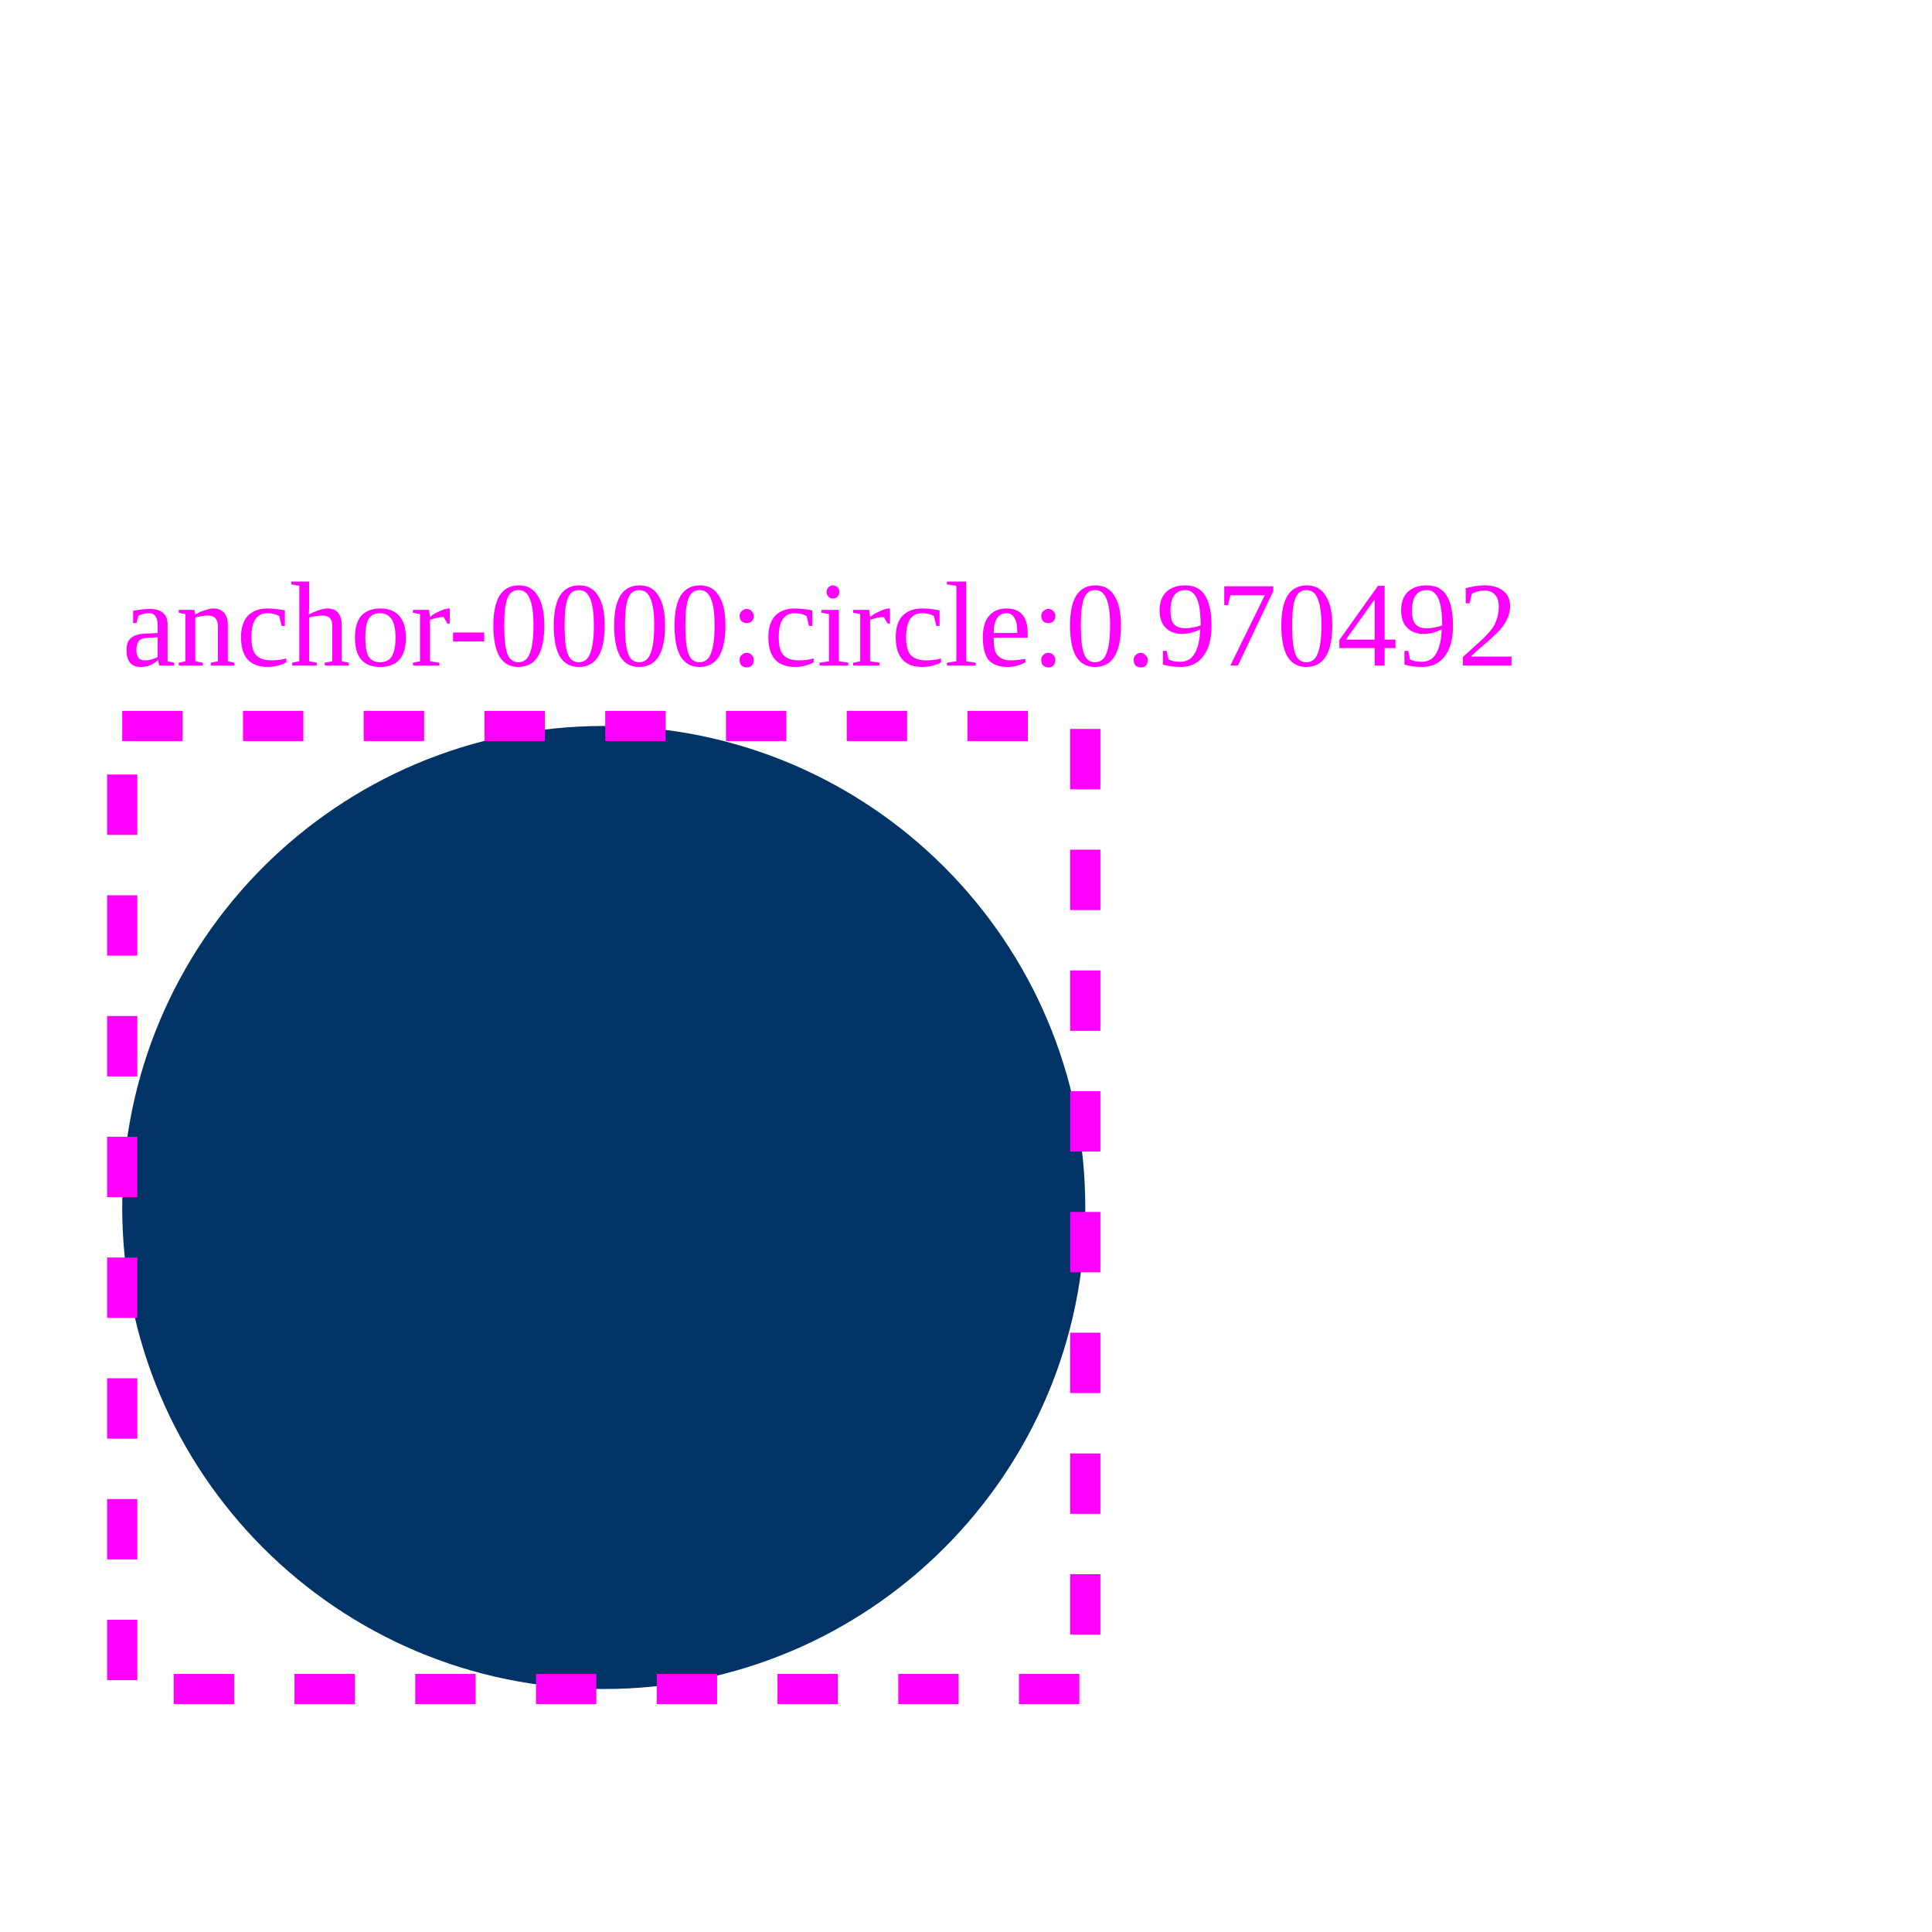
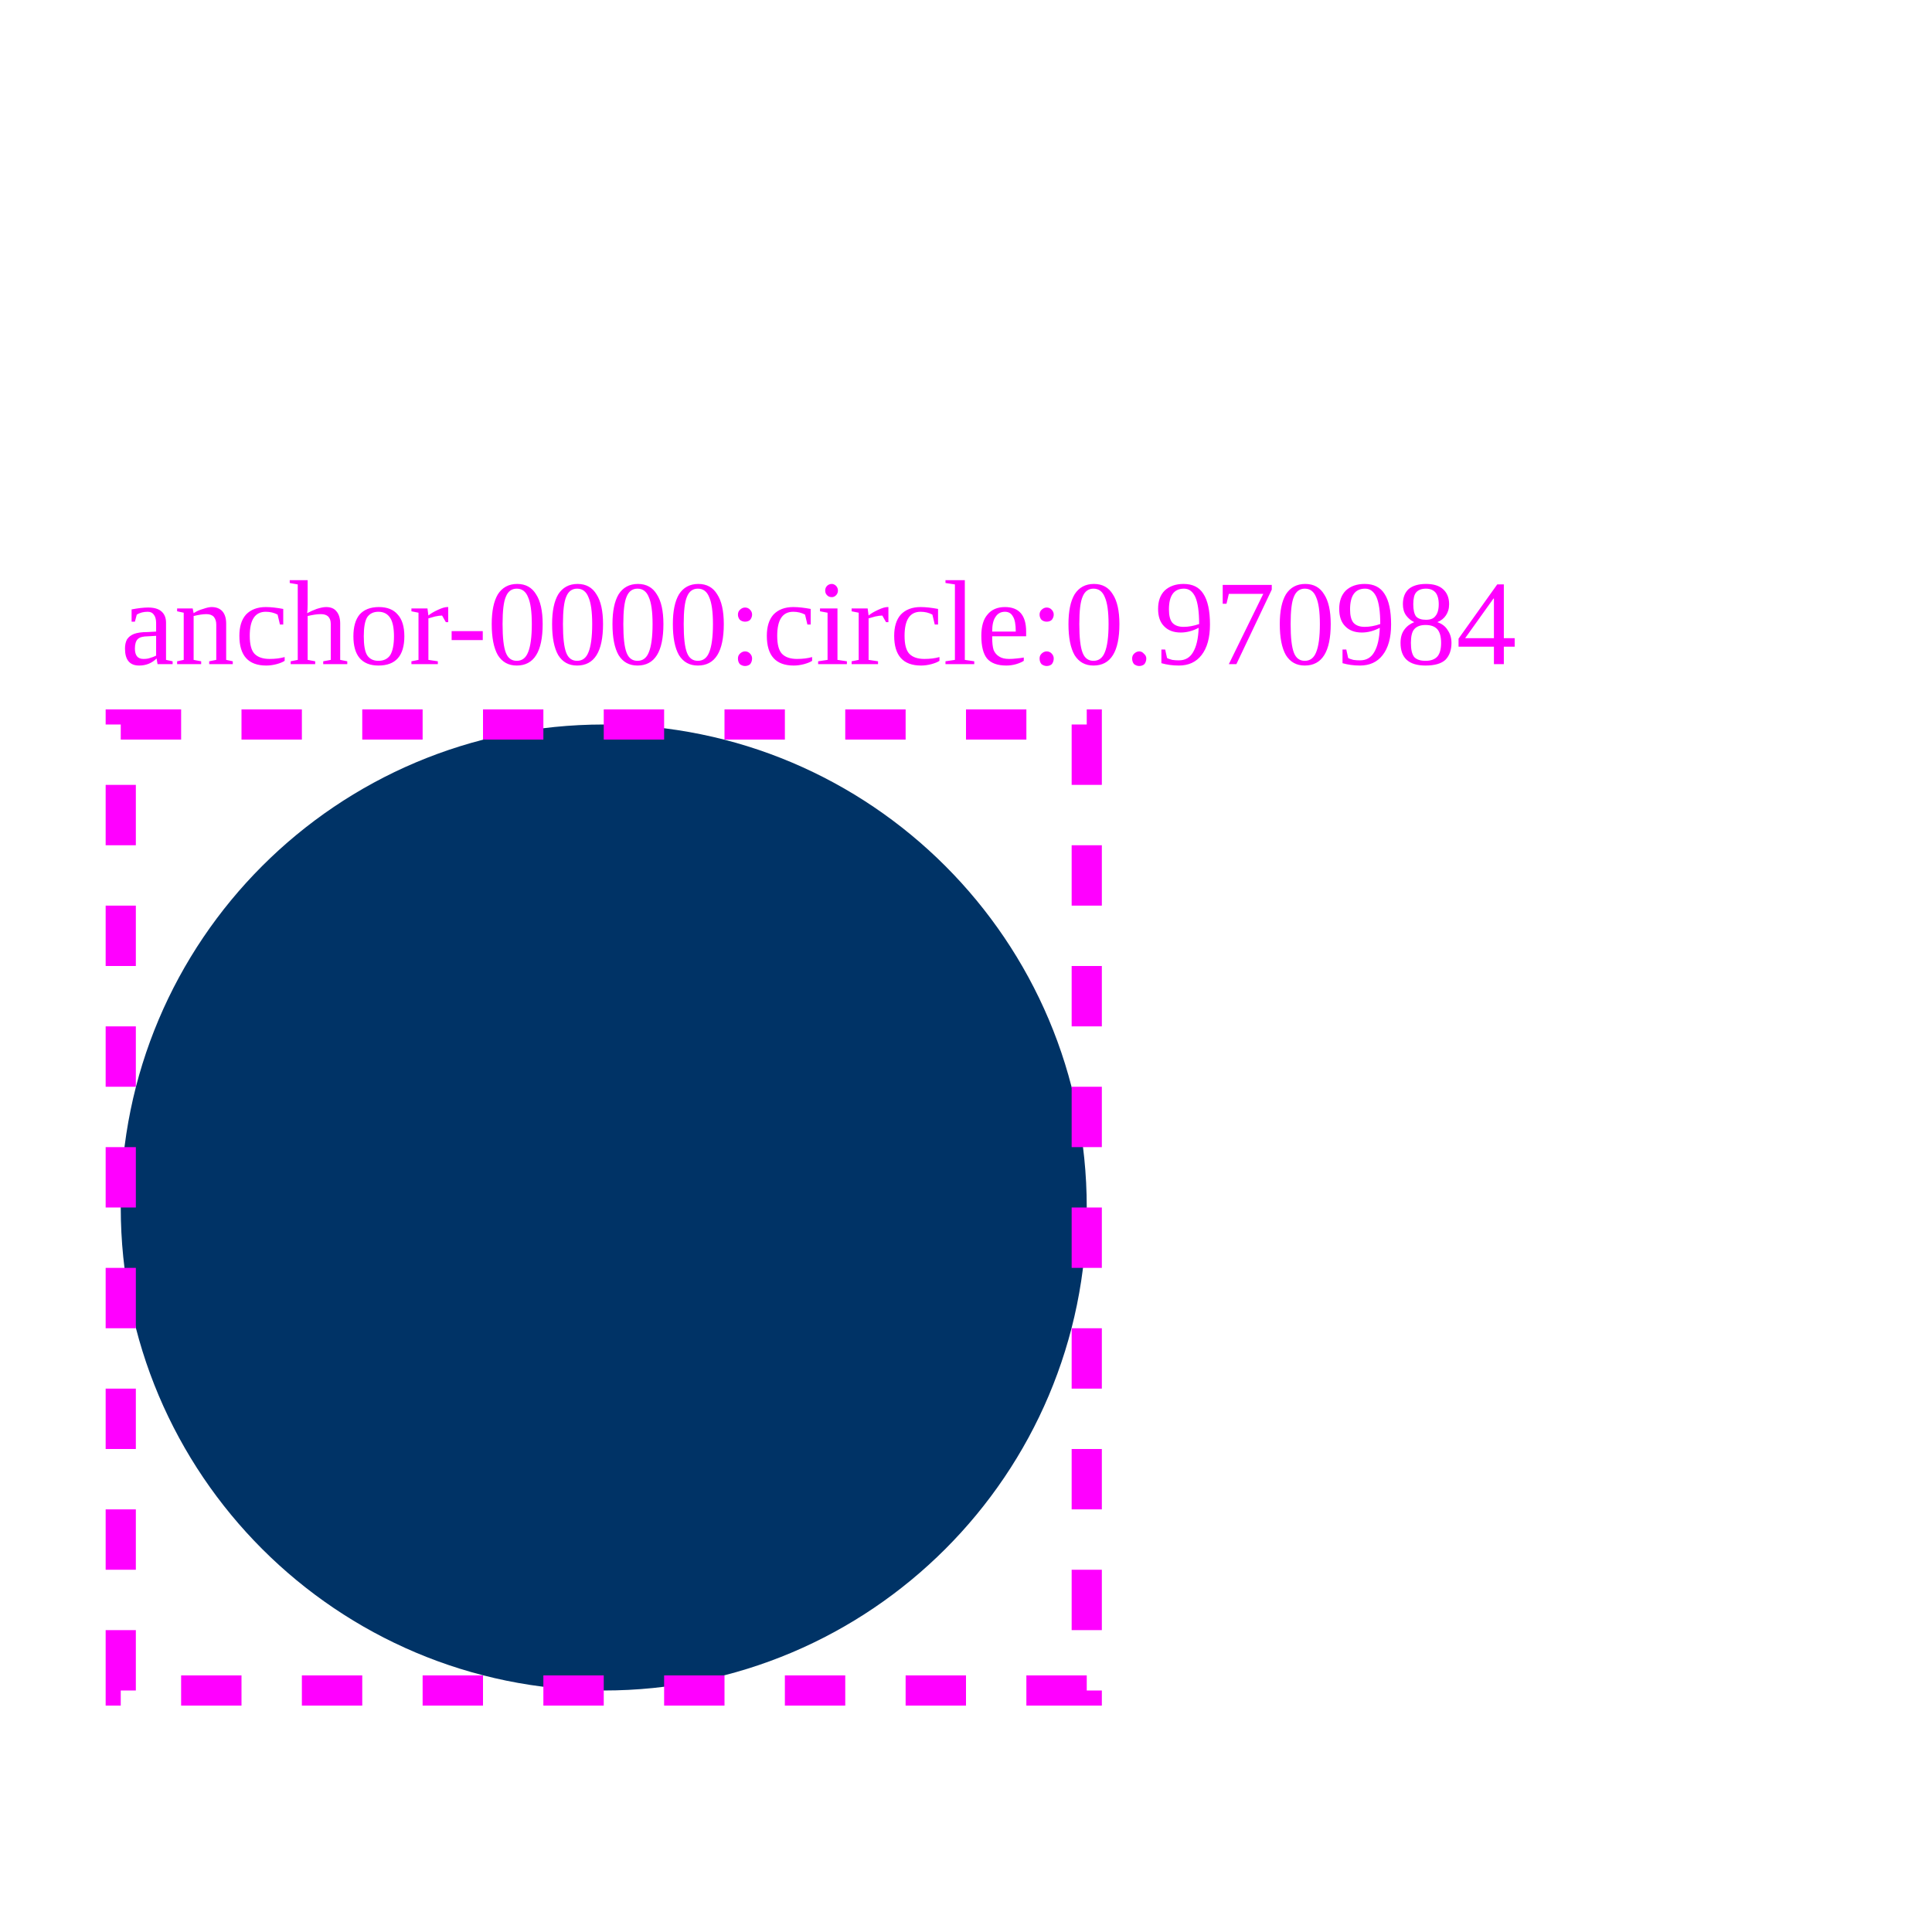
<svg xmlns="http://www.w3.org/2000/svg" viewBox="0 0 64 64" width="64" height="64">
  <g id="anchor-0000" data-kind="circle">
-     <circle cx="20" cy="40" r="15.951" fill="#003366" />
-     <rect x="4.049" y="24.049" width="31.902" height="31.902" fill="none" stroke="#ff00ff" stroke-width="1" stroke-dasharray="2 2" />
-     <text x="4.049" y="22.049" font-size="4" fill="#ff00ff">anchor-0000:circle:0.970492</text>
+     <circle cx="20" cy="40" r="16" fill="#003366" />
+     <rect x="4" y="24" width="32" height="32" fill="none" stroke="#ff00ff" stroke-width="1" stroke-dasharray="2 2" />
+     <text x="4" y="22" font-size="4" fill="#ff00ff">anchor-0000:circle:0.970984</text>
  </g>
</svg>
